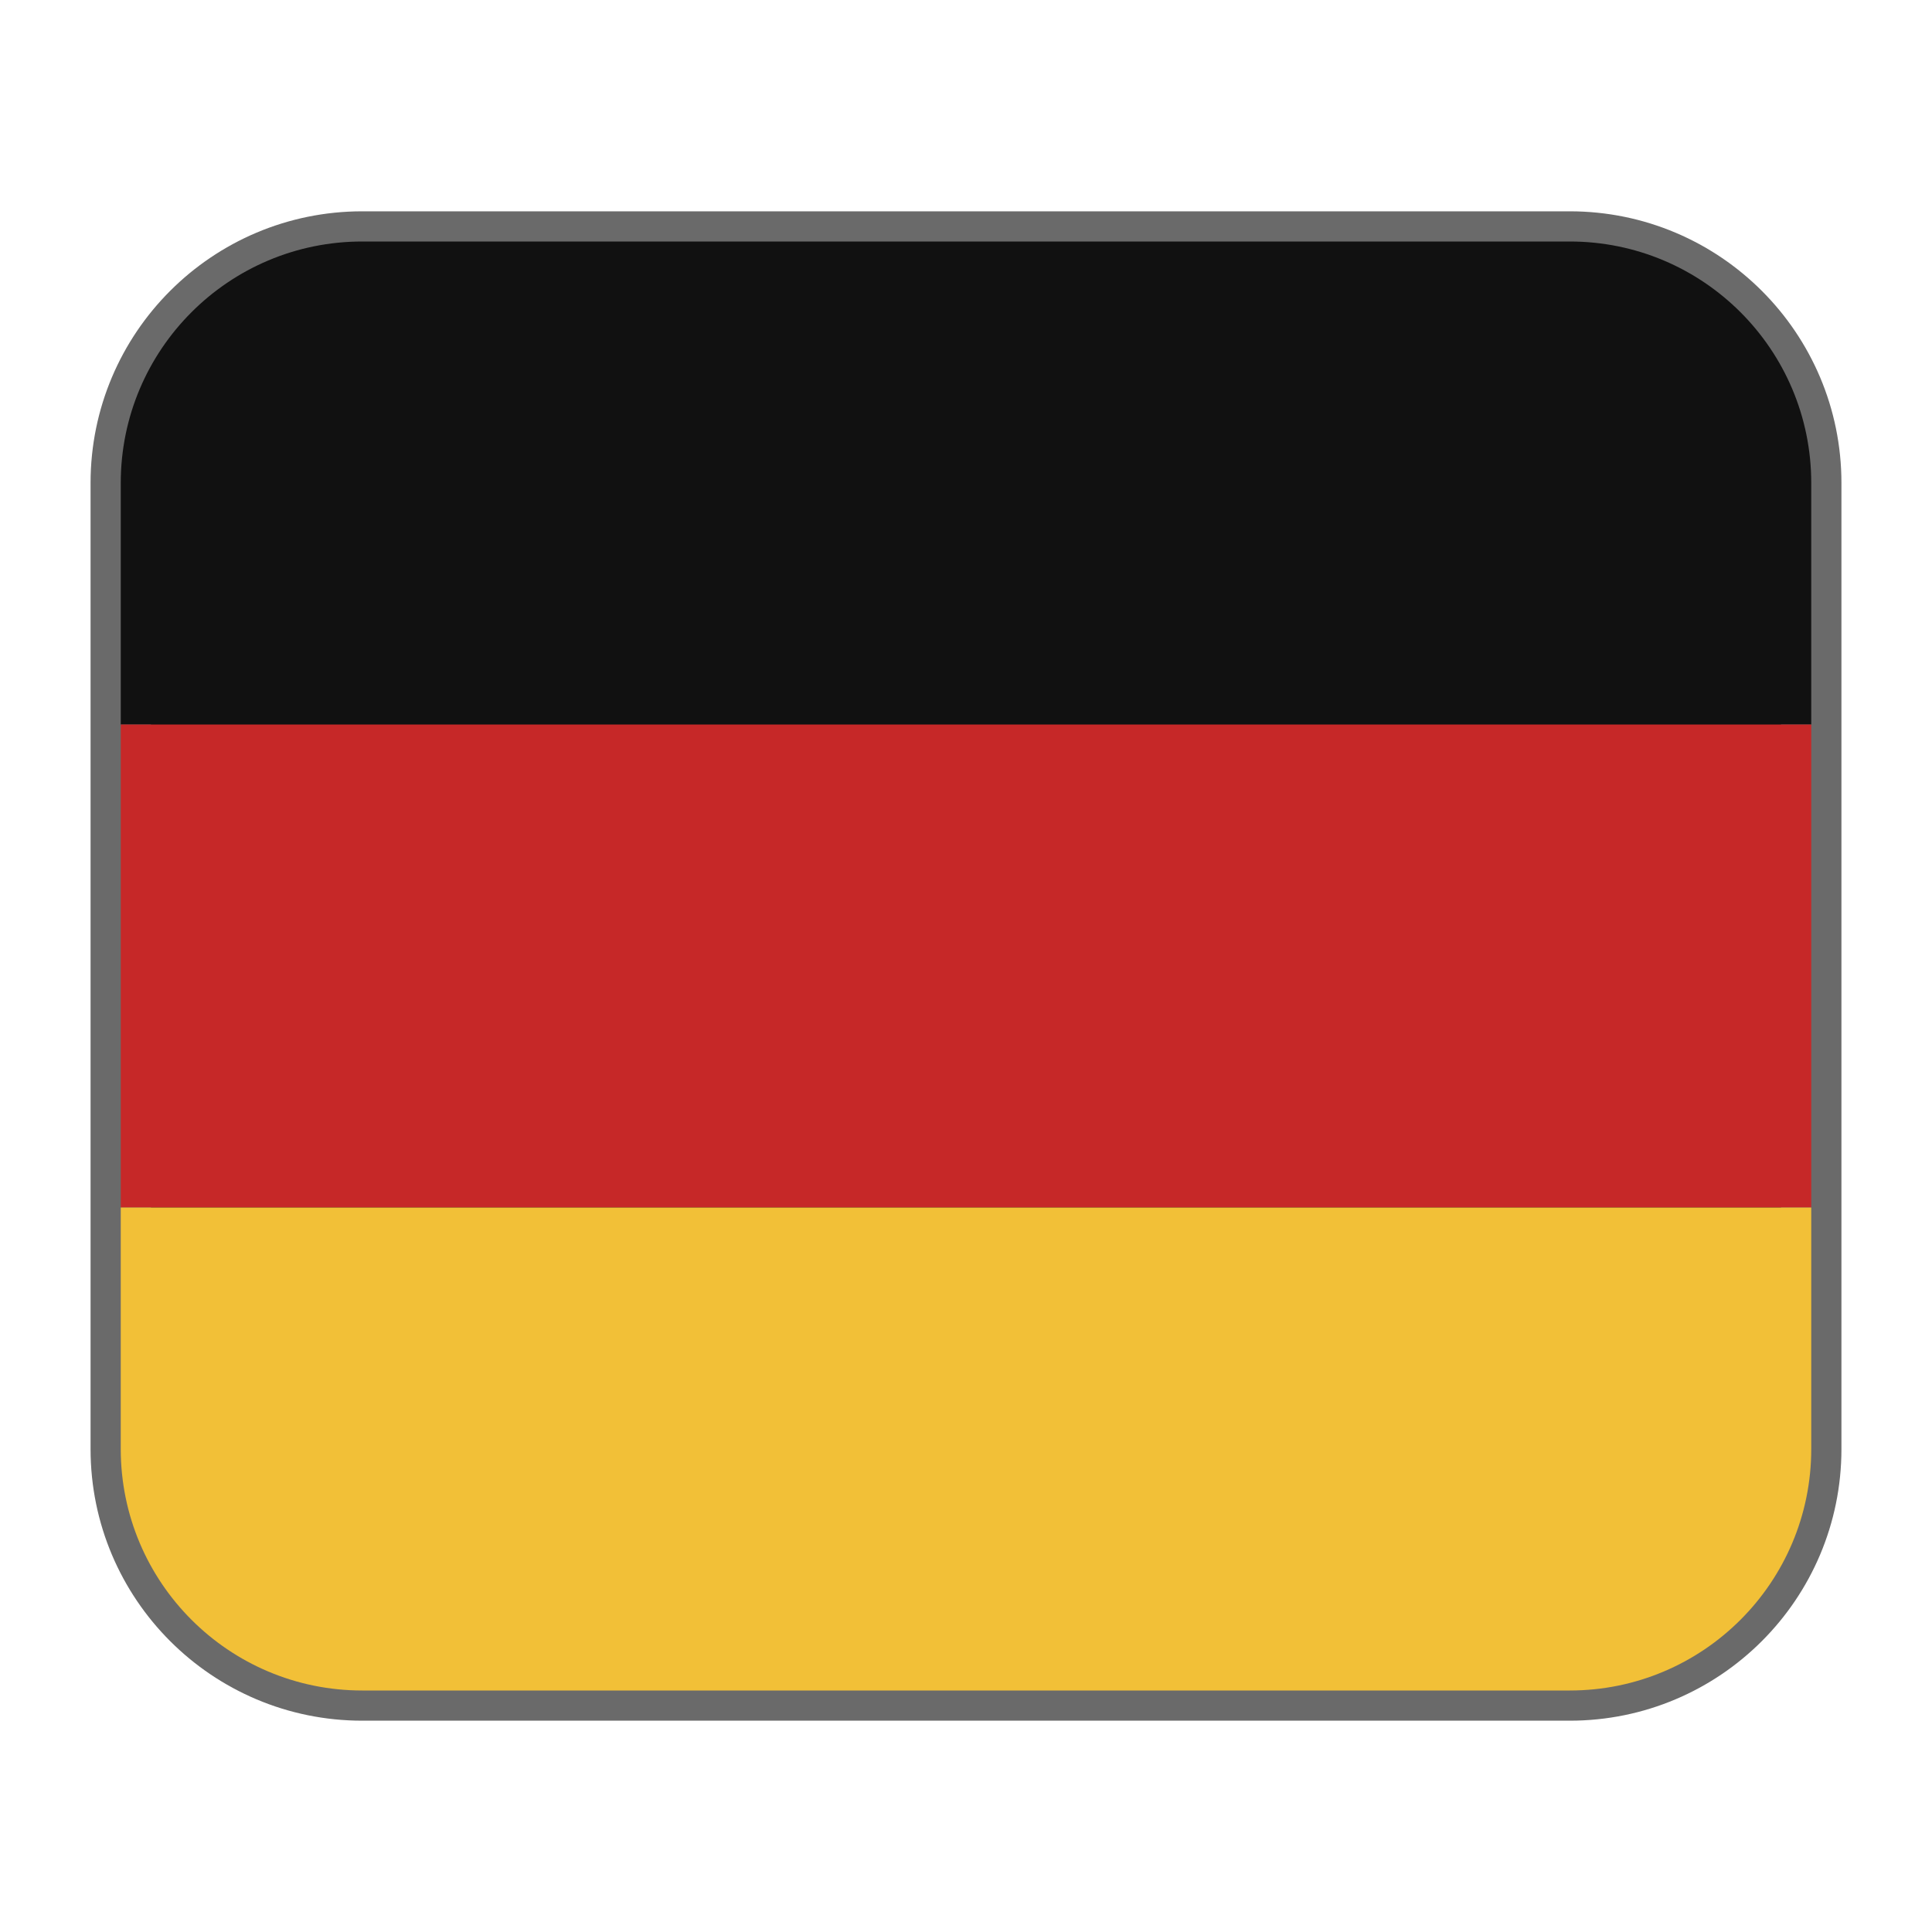
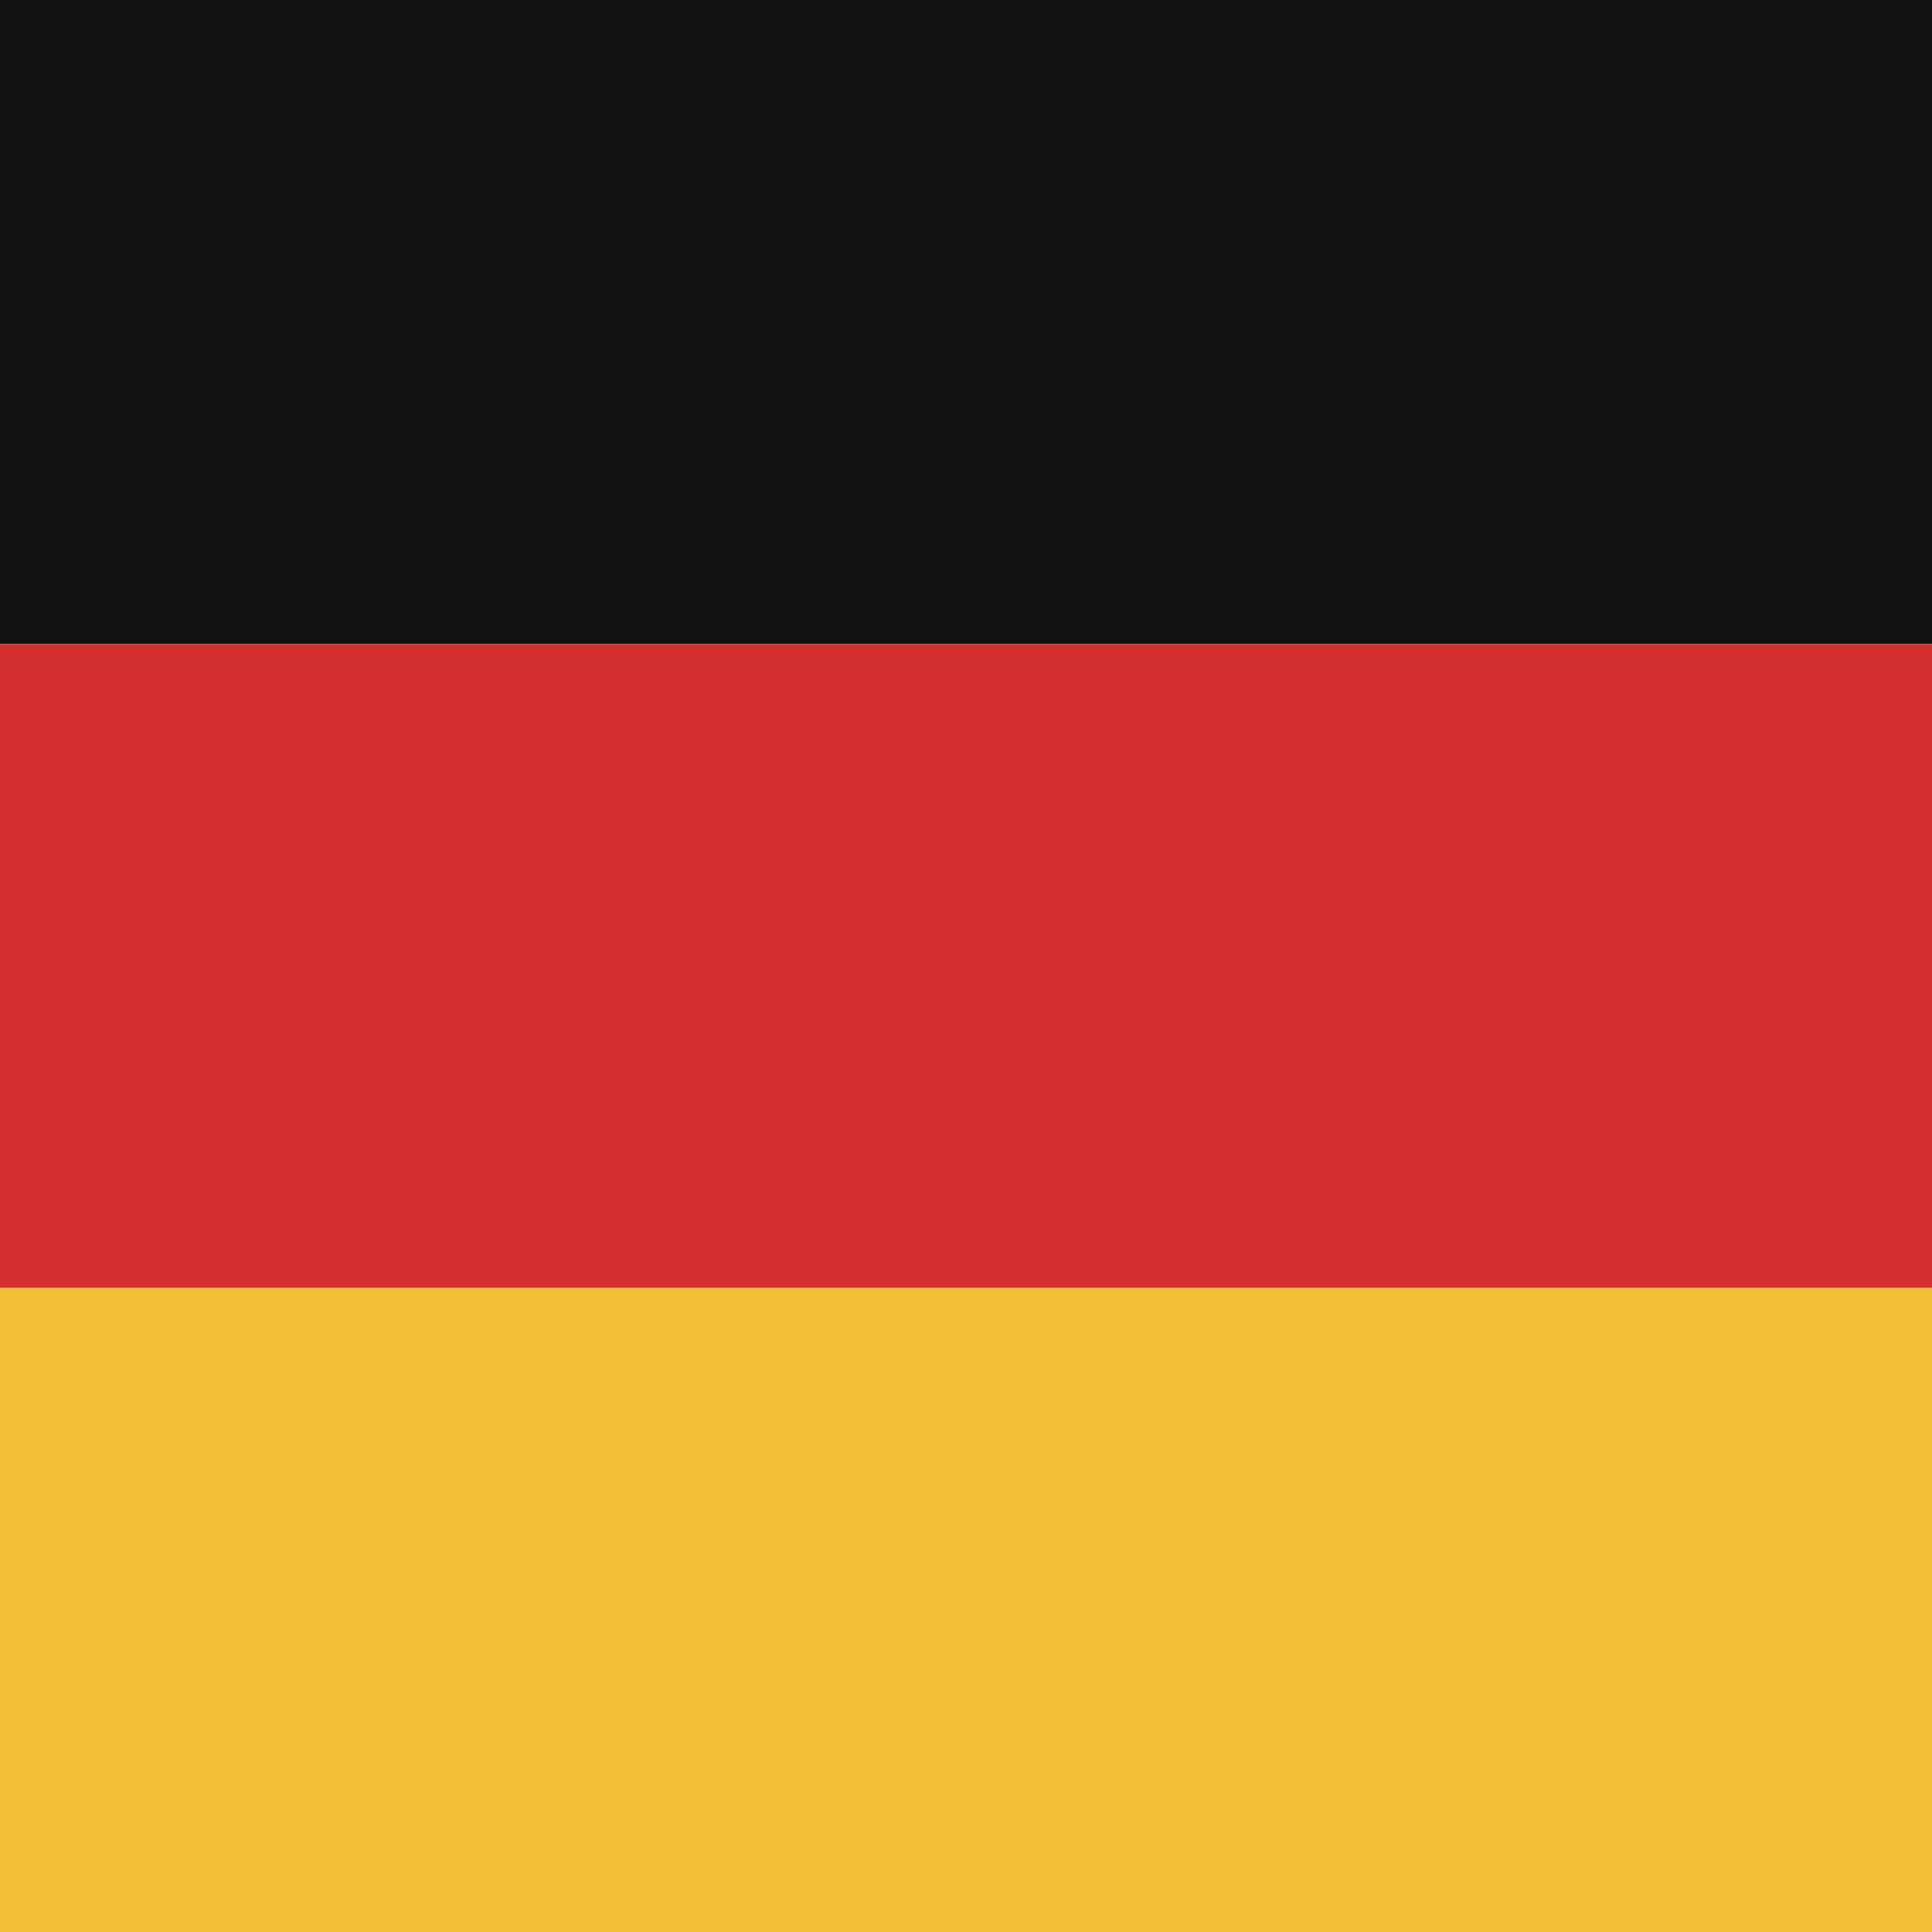
- <svg xmlns="http://www.w3.org/2000/svg" width="64" height="64" viewBox="0 0 64 64">
-   <defs>
-     <clipPath id="flag-de">
-       <rect x="4" y="8" width="56" height="48" rx="8" />
-     </clipPath>
-   </defs>
-   <rect x="4" y="8" width="56" height="48" rx="8" fill="#161616" stroke="#6a6a6a" stroke-width="2" />
-   <g clip-path="url(#flag-de)">
-     <rect x="4" y="8" width="56" height="16" fill="#111111" />
-     <rect x="4" y="24" width="56" height="16" fill="#c62828" />
-     <rect x="4" y="40" width="56" height="16" fill="#f2c037" />
-   </g>
+ <svg xmlns="http://www.w3.org/2000/svg" version="1.1" id="Layer_1" x="0px" y="0px" viewBox="0 0 512 512" style="enable-background:new 0 0 512 512;" xml:space="preserve">
+   <rect x="0" y="0" width="512" height="170.667" style="fill:#111111;" />
+   <rect x="0" y="170.667" width="512" height="170.667" style="fill:#D32F2F;" />
+   <rect x="0" y="341.333" width="512" height="170.667" style="fill:#F2C037;" />
</svg>
